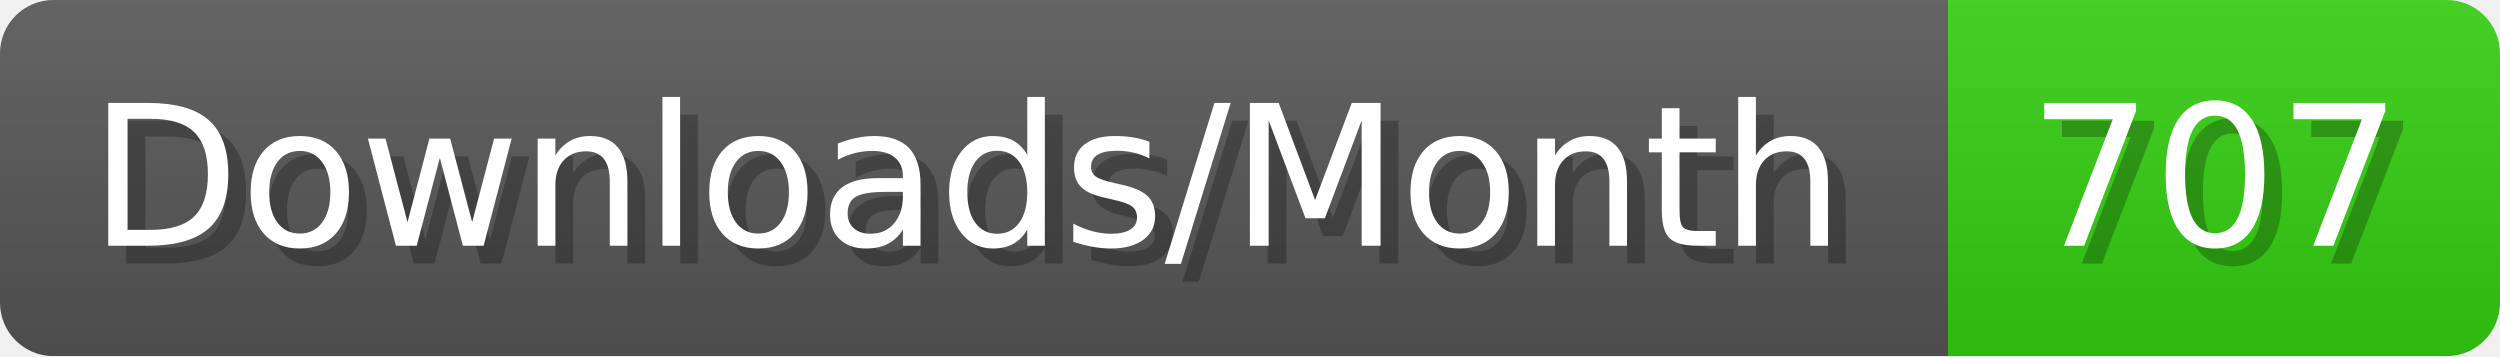
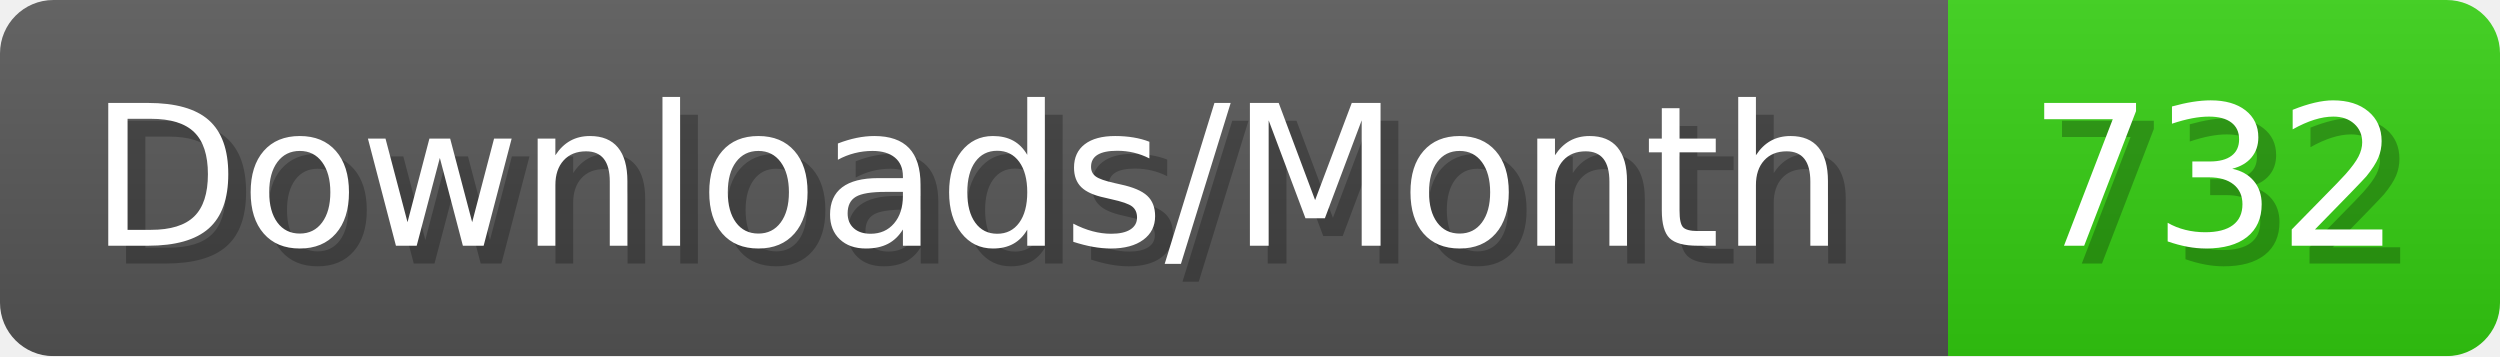
- <svg xmlns="http://www.w3.org/2000/svg" width="140.4" height="20" viewBox="0 0 1404 200" role="img" aria-label="Downloads/Month: 707">
+ <svg xmlns="http://www.w3.org/2000/svg" width="140.4" height="20" viewBox="0 0 1404 200" role="img" aria-label="Downloads/Month: 732">
  <linearGradient id="YlXUI" x2="0" y2="100%">
    <stop offset="0" stop-opacity=".1" stop-color="#EEE" />
    <stop offset="1" stop-opacity=".1" />
  </linearGradient>
  <mask id="JHhop">
    <rect width="1404" height="200" rx="30" fill="#FFF" />
  </mask>
  <g mask="url(#JHhop)">
    <rect width="1094" height="200" fill="#555" />
    <rect width="310" height="200" fill="#3C1" x="1094" />
    <rect width="1404" height="200" fill="url(#YlXUI)" />
  </g>
  <g aria-hidden="true" fill="#fff" text-anchor="start" font-family="Verdana,DejaVu Sans,sans-serif" font-size="110">
    <text x="60" y="148" textLength="994" fill="#000" opacity="0.25">Downloads/Month</text>
    <text x="50" y="138" textLength="994">Downloads/Month</text>
-     <text x="1149" y="148" textLength="210" fill="#000" opacity="0.25">707</text>
-     <text x="1139" y="138" textLength="210">707</text>
+     <text x="1149" y="148" textLength="210" fill="#000" opacity="0.25">732</text>
+     <text x="1139" y="138" textLength="210">732</text>
  </g>
</svg>
